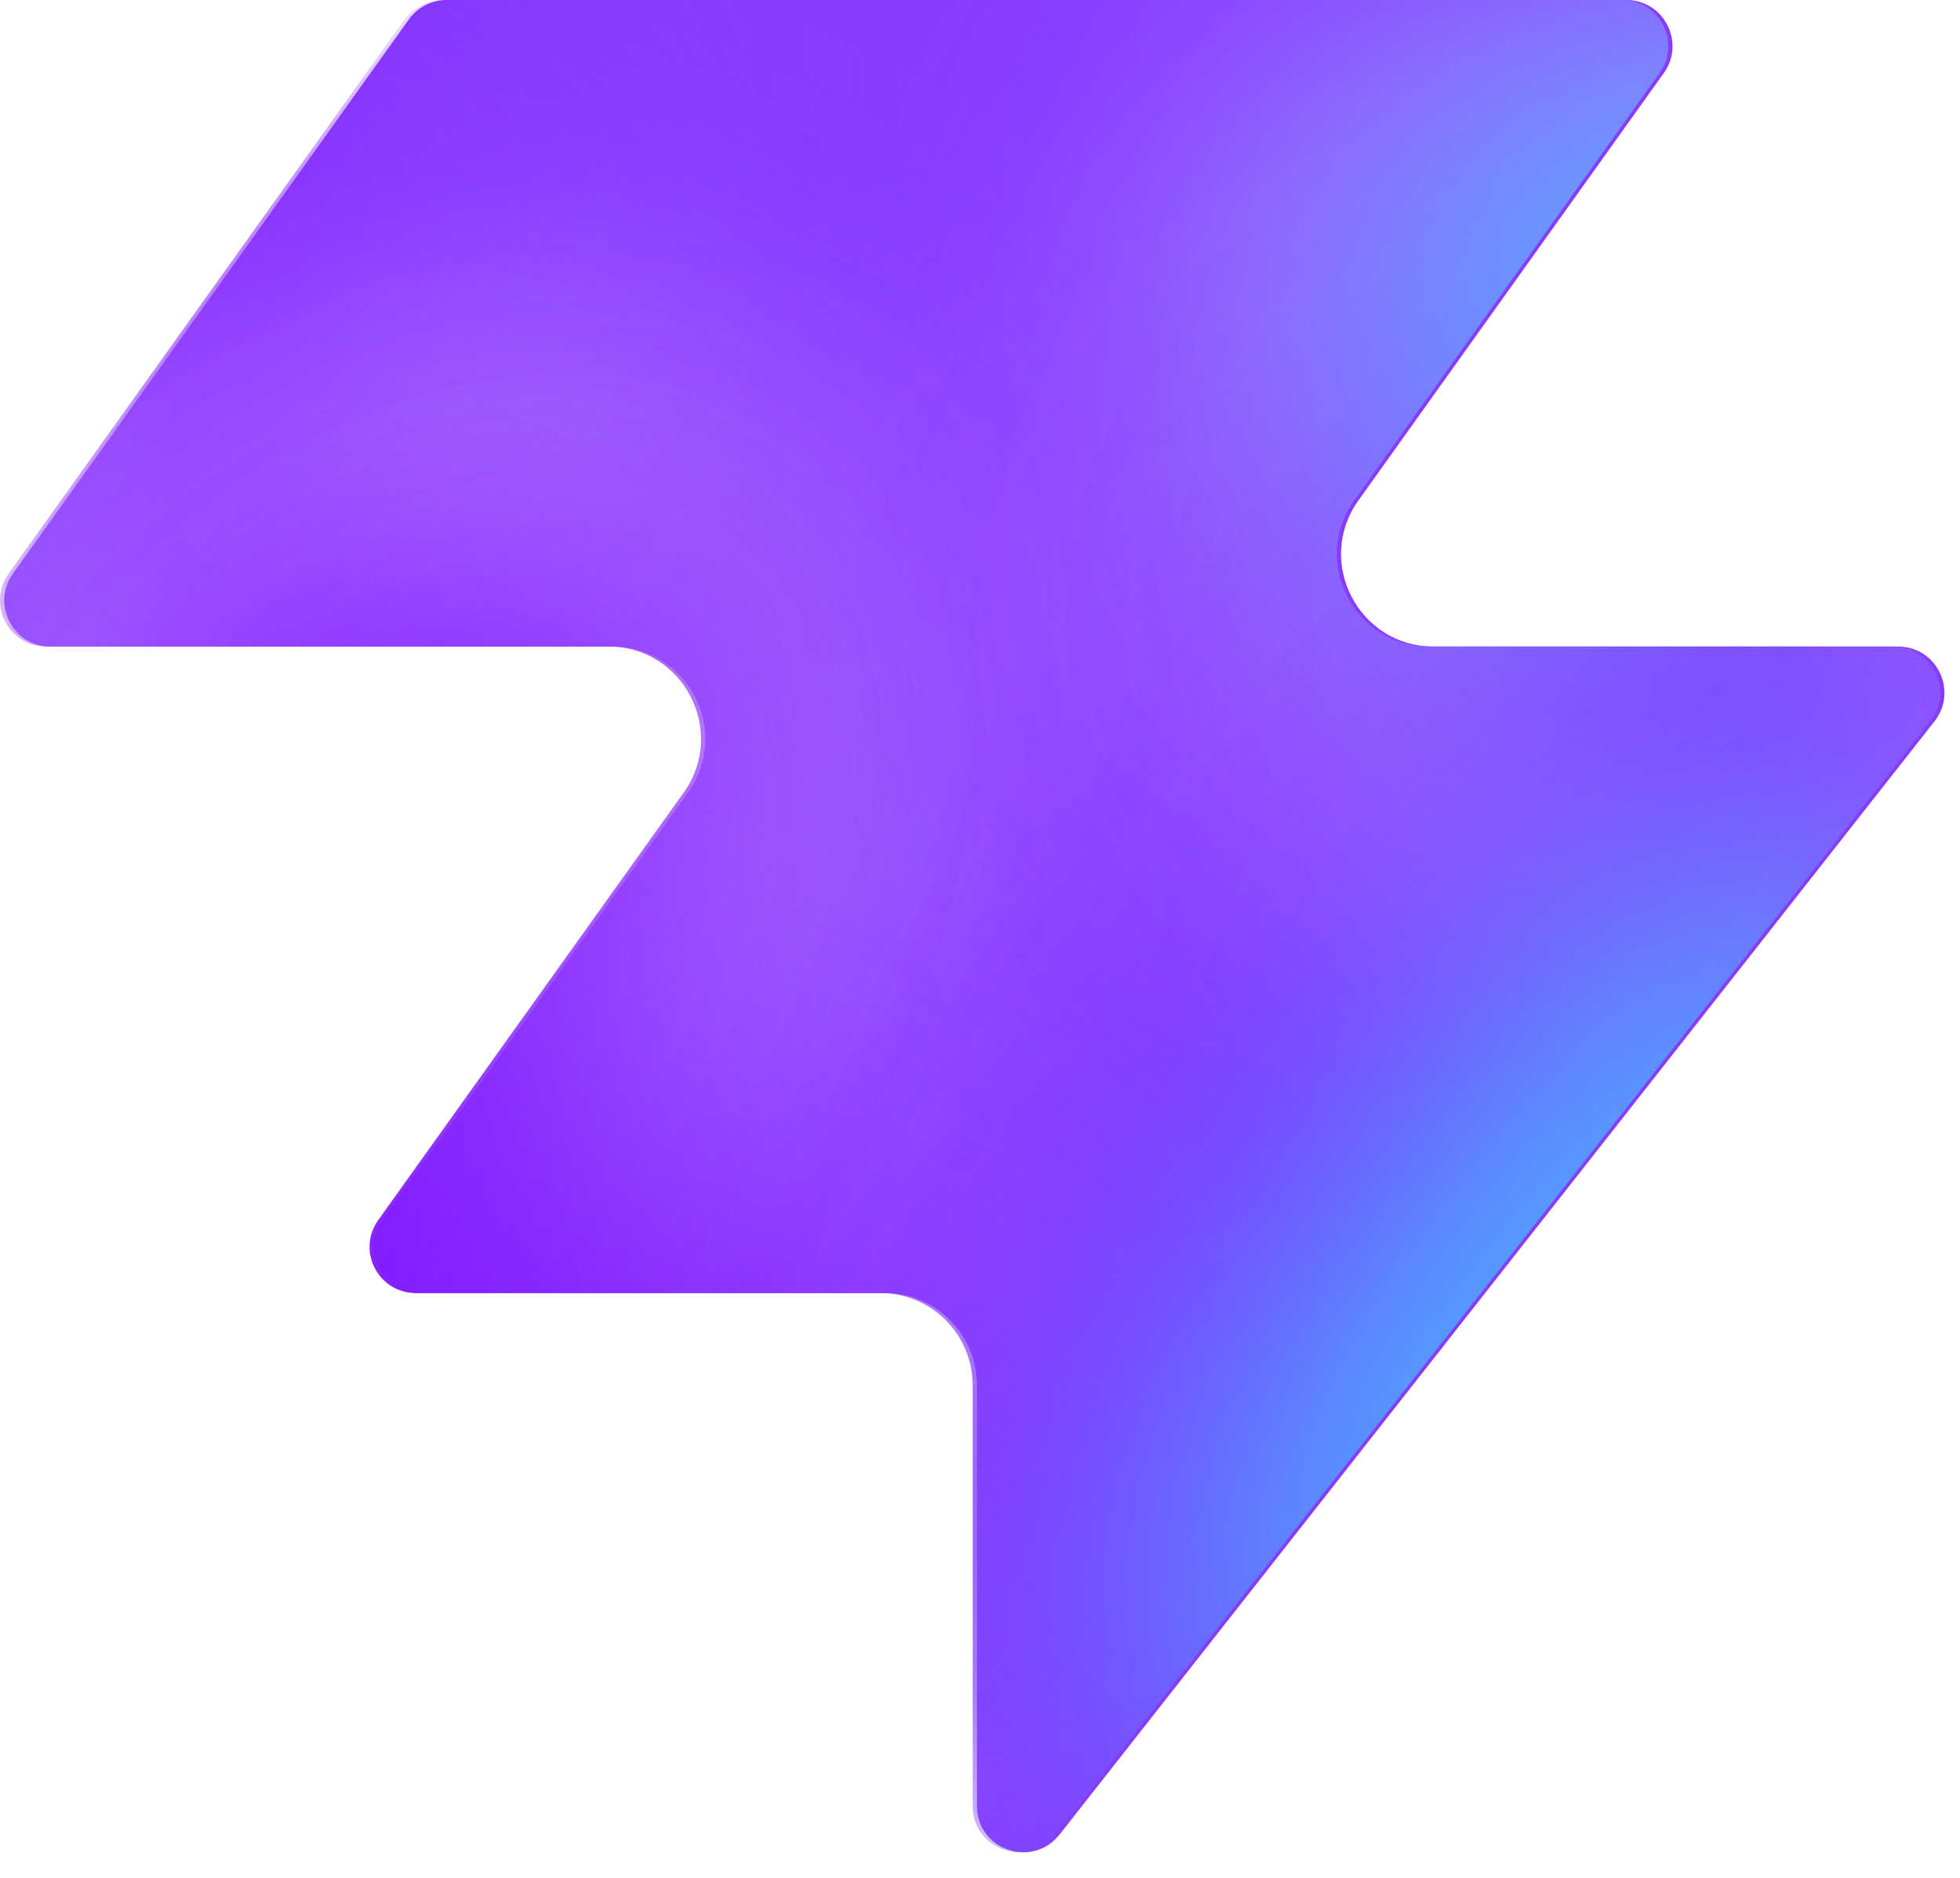
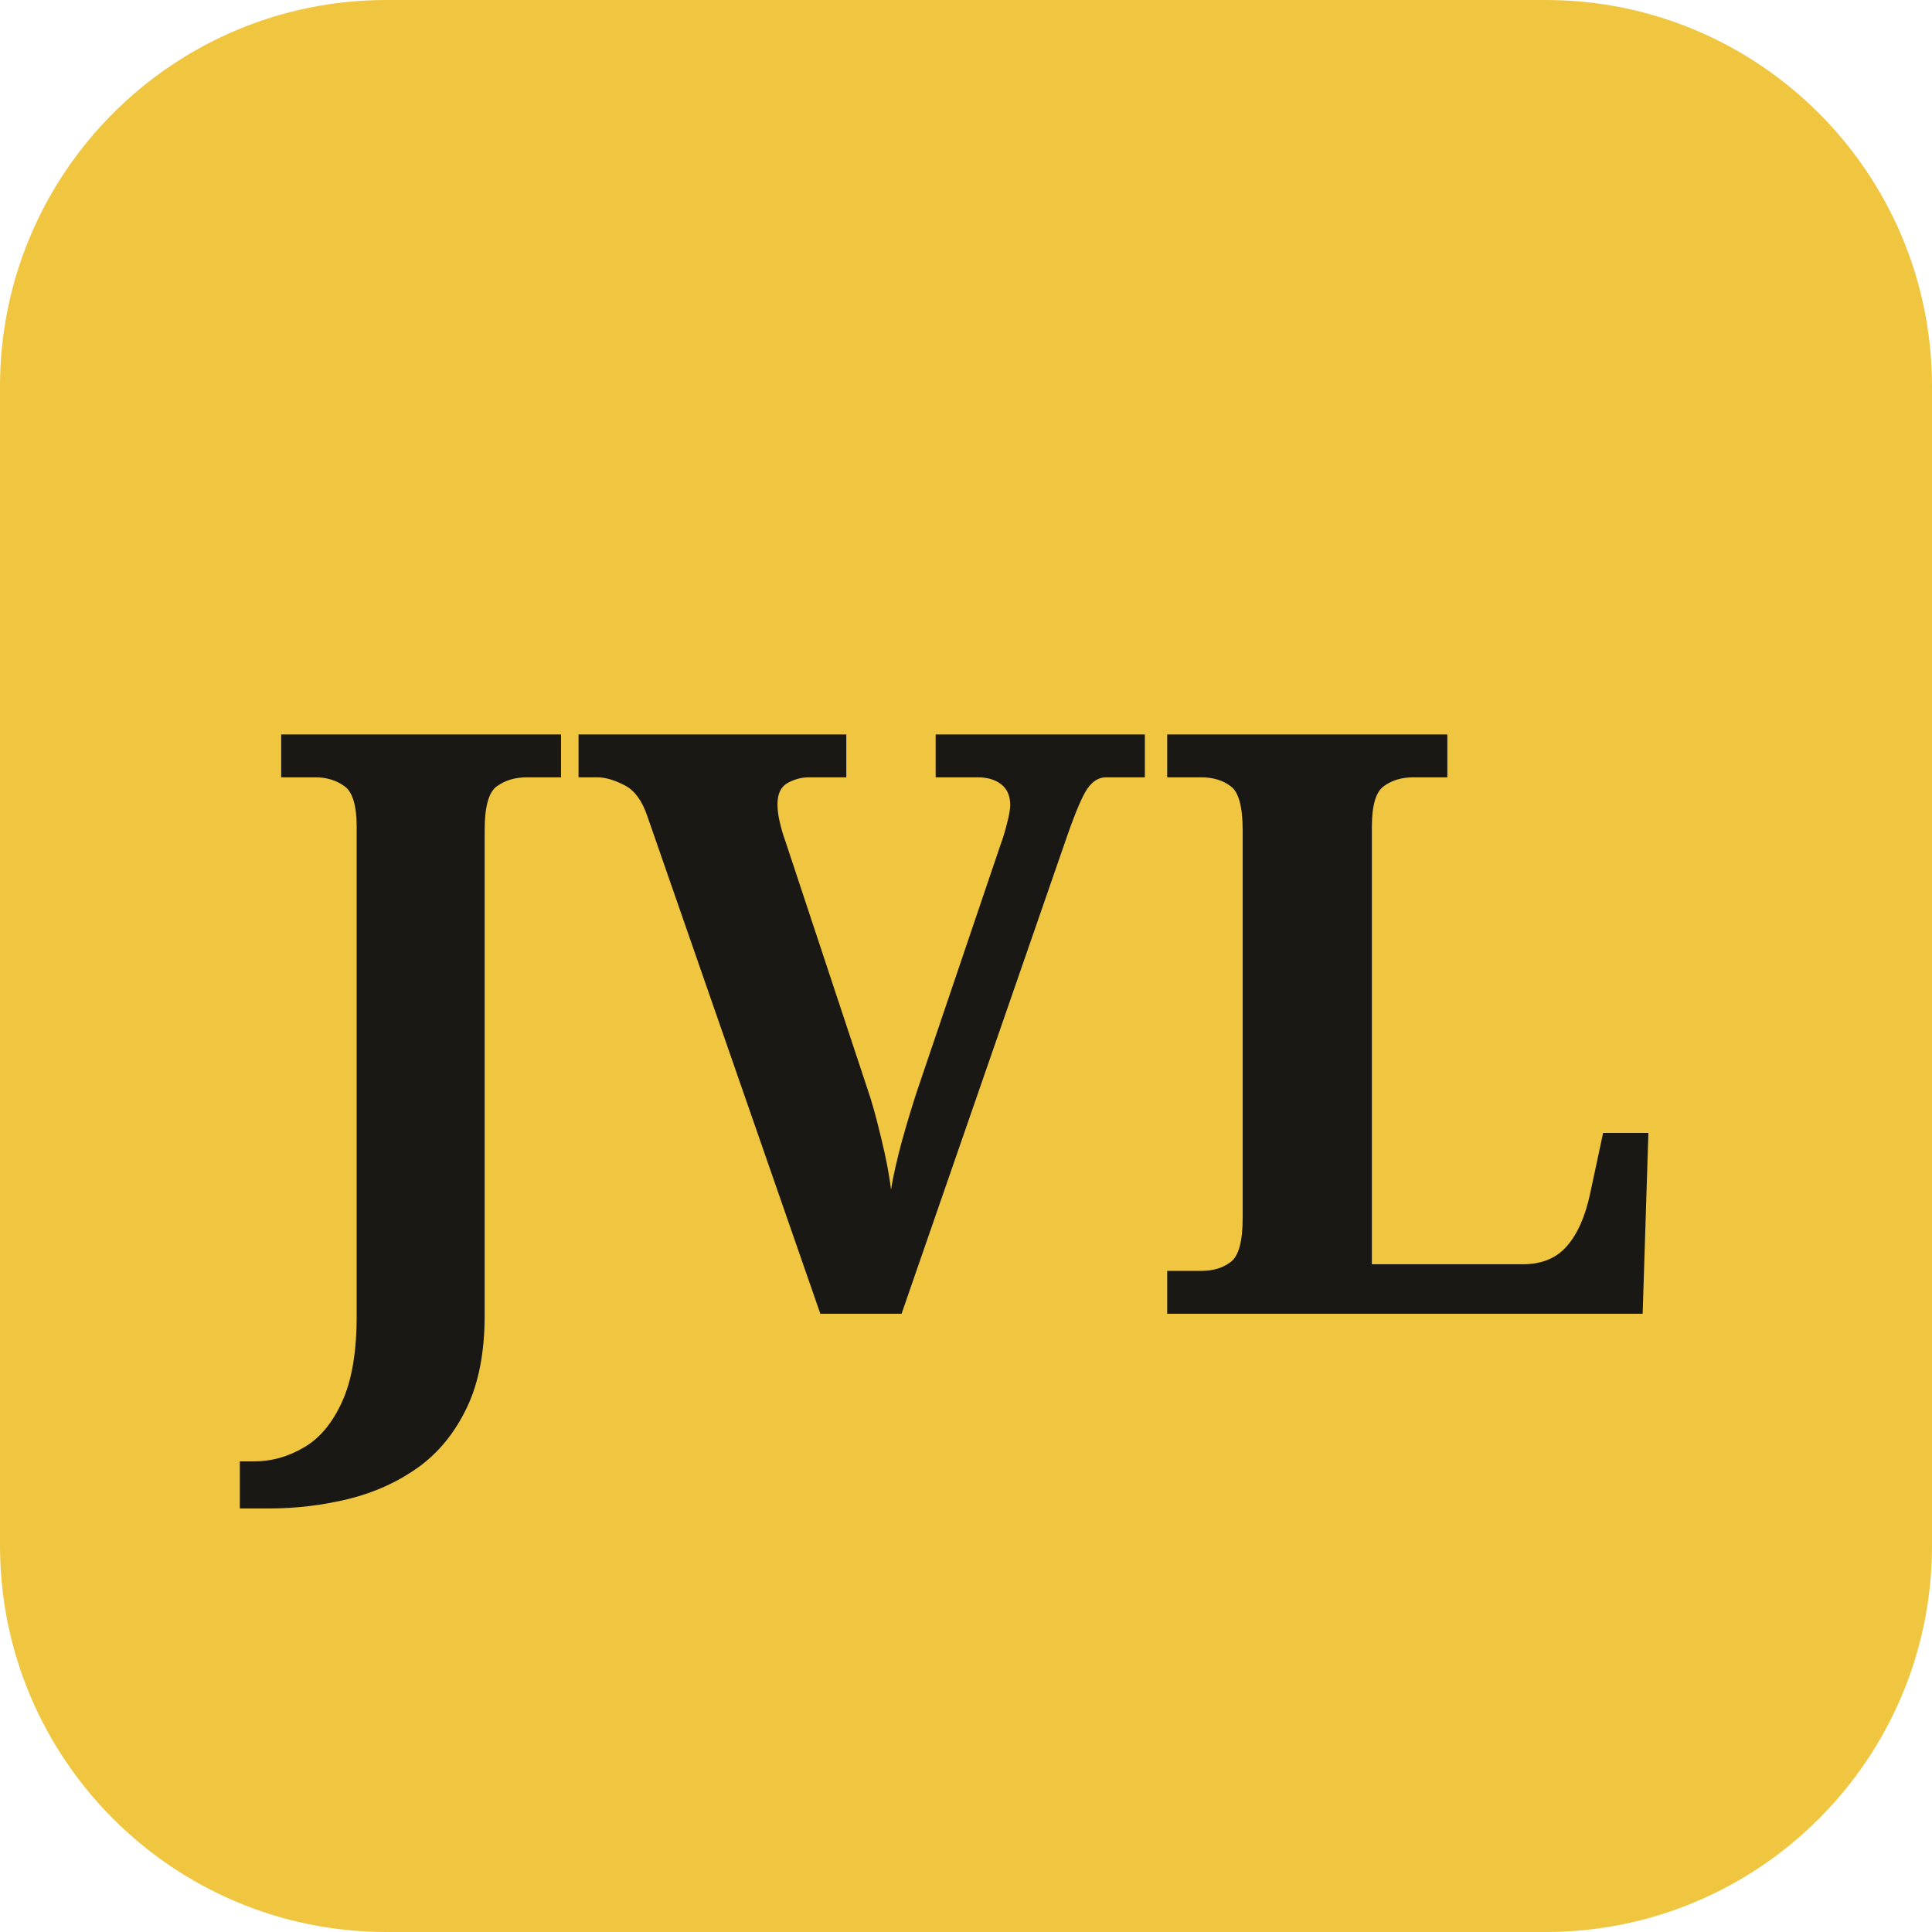
- <svg xmlns="http://www.w3.org/2000/svg" width="48" height="46" fill="none" viewBox="0 0 48 46">
-   <path fill="#863bff" d="M25.946 44.938c-.664.845-2.021.375-2.021-.698V33.937a2.26 2.26 0 0 0-2.262-2.262H10.287c-.92 0-1.456-1.04-.92-1.788l7.48-10.471c1.07-1.497 0-3.578-1.842-3.578H1.237c-.92 0-1.456-1.04-.92-1.788L10.013.474c.214-.297.556-.474.92-.474h28.894c.92 0 1.456 1.04.92 1.788l-7.48 10.471c-1.07 1.498 0 3.579 1.842 3.579h11.377c.943 0 1.473 1.088.89 1.83L25.947 44.94z" style="fill:#863bff;fill:color(display-p3 .525 .23 1);fill-opacity:1" />
-   <mask id="a" width="48" height="46" x="0" y="0" maskUnits="userSpaceOnUse" style="mask-type:alpha">
-     <path fill="#000" d="M25.842 44.938c-.664.844-2.021.375-2.021-.698V33.937a2.26 2.26 0 0 0-2.262-2.262H10.183c-.92 0-1.456-1.04-.92-1.788l7.48-10.471c1.07-1.498 0-3.579-1.842-3.579H1.133c-.92 0-1.456-1.04-.92-1.787L9.91.473c.214-.297.556-.474.92-.474h28.894c.92 0 1.456 1.04.92 1.788l-7.48 10.471c-1.07 1.498 0 3.578 1.842 3.578h11.377c.943 0 1.473 1.088.89 1.832L25.843 44.94z" style="fill:#000;fill-opacity:1" />
-   </mask>
-   <g mask="url(#a)">
-     <g filter="url(#b)">
-       <ellipse cx="5.508" cy="14.704" fill="#ede6ff" rx="5.508" ry="14.704" style="fill:#ede6ff;fill:color(display-p3 .927 .903 1);fill-opacity:1" transform="matrix(.00324 1 1 -.00324 -4.47 31.516)" />
-     </g>
-     <g filter="url(#c)">
-       <ellipse cx="10.399" cy="29.851" fill="#ede6ff" rx="10.399" ry="29.851" style="fill:#ede6ff;fill:color(display-p3 .927 .903 1);fill-opacity:1" transform="matrix(.00324 1 1 -.00324 -39.328 7.883)" />
-     </g>
-     <g filter="url(#d)">
-       <ellipse cx="5.508" cy="30.487" fill="#7e14ff" rx="5.508" ry="30.487" style="fill:#7e14ff;fill:color(display-p3 .492 .077 1);fill-opacity:1" transform="rotate(89.814 -25.913 -14.639)scale(1 -1)" />
-     </g>
-     <g filter="url(#e)">
-       <ellipse cx="5.508" cy="30.599" fill="#7e14ff" rx="5.508" ry="30.599" style="fill:#7e14ff;fill:color(display-p3 .492 .077 1);fill-opacity:1" transform="rotate(89.814 -32.644 -3.334)scale(1 -1)" />
-     </g>
-     <g filter="url(#f)">
-       <ellipse cx="5.508" cy="30.599" fill="#7e14ff" rx="5.508" ry="30.599" style="fill:#7e14ff;fill:color(display-p3 .492 .077 1);fill-opacity:1" transform="matrix(.00324 1 1 -.00324 -34.34 30.47)" />
-     </g>
-     <g filter="url(#g)">
-       <ellipse cx="14.072" cy="22.078" fill="#ede6ff" rx="14.072" ry="22.078" style="fill:#ede6ff;fill:color(display-p3 .927 .903 1);fill-opacity:1" transform="rotate(93.35 24.506 48.493)scale(-1 1)" />
-     </g>
-     <g filter="url(#h)">
-       <ellipse cx="3.47" cy="21.501" fill="#7e14ff" rx="3.47" ry="21.501" style="fill:#7e14ff;fill:color(display-p3 .492 .077 1);fill-opacity:1" transform="rotate(89.009 28.708 47.59)scale(-1 1)" />
-     </g>
-     <g filter="url(#i)">
-       <ellipse cx="3.47" cy="21.501" fill="#7e14ff" rx="3.47" ry="21.501" style="fill:#7e14ff;fill:color(display-p3 .492 .077 1);fill-opacity:1" transform="rotate(89.009 28.708 47.59)scale(-1 1)" />
-     </g>
-     <g filter="url(#j)">
-       <ellipse cx=".387" cy="8.972" fill="#7e14ff" rx="4.407" ry="29.108" style="fill:#7e14ff;fill:color(display-p3 .492 .077 1);fill-opacity:1" transform="rotate(39.51 .387 8.972)" />
-     </g>
-     <g filter="url(#k)">
-       <ellipse cx="47.523" cy="-6.092" fill="#7e14ff" rx="4.407" ry="29.108" style="fill:#7e14ff;fill:color(display-p3 .492 .077 1);fill-opacity:1" transform="rotate(37.892 47.523 -6.092)" />
-     </g>
-     <g filter="url(#l)">
-       <ellipse cx="41.412" cy="6.333" fill="#47bfff" rx="5.971" ry="9.665" style="fill:#47bfff;fill:color(display-p3 .28 .748 1);fill-opacity:1" transform="rotate(37.892 41.412 6.333)" />
-     </g>
-     <g filter="url(#m)">
-       <ellipse cx="-1.879" cy="38.332" fill="#7e14ff" rx="4.407" ry="29.108" style="fill:#7e14ff;fill:color(display-p3 .492 .077 1);fill-opacity:1" transform="rotate(37.892 -1.88 38.332)" />
-     </g>
-     <g filter="url(#n)">
-       <ellipse cx="-1.879" cy="38.332" fill="#7e14ff" rx="4.407" ry="29.108" style="fill:#7e14ff;fill:color(display-p3 .492 .077 1);fill-opacity:1" transform="rotate(37.892 -1.88 38.332)" />
-     </g>
-     <g filter="url(#o)">
-       <ellipse cx="35.651" cy="29.907" fill="#7e14ff" rx="4.407" ry="29.108" style="fill:#7e14ff;fill:color(display-p3 .492 .077 1);fill-opacity:1" transform="rotate(37.892 35.651 29.907)" />
-     </g>
-     <g filter="url(#p)">
-       <ellipse cx="38.418" cy="32.4" fill="#47bfff" rx="5.971" ry="15.297" style="fill:#47bfff;fill:color(display-p3 .28 .748 1);fill-opacity:1" transform="rotate(37.892 38.418 32.4)" />
-     </g>
-   </g>
-   <defs>
-     <filter id="b" width="60.045" height="41.654" x="-19.77" y="16.149" color-interpolation-filters="sRGB" filterUnits="userSpaceOnUse">
-       <feFlood flood-opacity="0" result="BackgroundImageFix" />
-       <feBlend in="SourceGraphic" in2="BackgroundImageFix" result="shape" />
-       <feGaussianBlur result="effect1_foregroundBlur_2002_17158" stdDeviation="7.659" />
-     </filter>
-     <filter id="c" width="90.34" height="51.437" x="-54.613" y="-7.533" color-interpolation-filters="sRGB" filterUnits="userSpaceOnUse">
-       <feFlood flood-opacity="0" result="BackgroundImageFix" />
-       <feBlend in="SourceGraphic" in2="BackgroundImageFix" result="shape" />
-       <feGaussianBlur result="effect1_foregroundBlur_2002_17158" stdDeviation="7.659" />
-     </filter>
-     <filter id="d" width="79.355" height="29.4" x="-49.64" y="2.03" color-interpolation-filters="sRGB" filterUnits="userSpaceOnUse">
-       <feFlood flood-opacity="0" result="BackgroundImageFix" />
-       <feBlend in="SourceGraphic" in2="BackgroundImageFix" result="shape" />
-       <feGaussianBlur result="effect1_foregroundBlur_2002_17158" stdDeviation="4.596" />
-     </filter>
-     <filter id="e" width="79.579" height="29.4" x="-45.045" y="20.029" color-interpolation-filters="sRGB" filterUnits="userSpaceOnUse">
-       <feFlood flood-opacity="0" result="BackgroundImageFix" />
-       <feBlend in="SourceGraphic" in2="BackgroundImageFix" result="shape" />
-       <feGaussianBlur result="effect1_foregroundBlur_2002_17158" stdDeviation="4.596" />
-     </filter>
-     <filter id="f" width="79.579" height="29.4" x="-43.513" y="21.178" color-interpolation-filters="sRGB" filterUnits="userSpaceOnUse">
-       <feFlood flood-opacity="0" result="BackgroundImageFix" />
-       <feBlend in="SourceGraphic" in2="BackgroundImageFix" result="shape" />
-       <feGaussianBlur result="effect1_foregroundBlur_2002_17158" stdDeviation="4.596" />
-     </filter>
-     <filter id="g" width="74.749" height="58.852" x="15.756" y="-17.901" color-interpolation-filters="sRGB" filterUnits="userSpaceOnUse">
-       <feFlood flood-opacity="0" result="BackgroundImageFix" />
-       <feBlend in="SourceGraphic" in2="BackgroundImageFix" result="shape" />
-       <feGaussianBlur result="effect1_foregroundBlur_2002_17158" stdDeviation="7.659" />
-     </filter>
-     <filter id="h" width="61.377" height="25.362" x="23.548" y="2.284" color-interpolation-filters="sRGB" filterUnits="userSpaceOnUse">
-       <feFlood flood-opacity="0" result="BackgroundImageFix" />
-       <feBlend in="SourceGraphic" in2="BackgroundImageFix" result="shape" />
-       <feGaussianBlur result="effect1_foregroundBlur_2002_17158" stdDeviation="4.596" />
-     </filter>
-     <filter id="i" width="61.377" height="25.362" x="23.548" y="2.284" color-interpolation-filters="sRGB" filterUnits="userSpaceOnUse">
-       <feFlood flood-opacity="0" result="BackgroundImageFix" />
-       <feBlend in="SourceGraphic" in2="BackgroundImageFix" result="shape" />
-       <feGaussianBlur result="effect1_foregroundBlur_2002_17158" stdDeviation="4.596" />
-     </filter>
-     <filter id="j" width="56.045" height="63.649" x="-27.636" y="-22.853" color-interpolation-filters="sRGB" filterUnits="userSpaceOnUse">
-       <feFlood flood-opacity="0" result="BackgroundImageFix" />
-       <feBlend in="SourceGraphic" in2="BackgroundImageFix" result="shape" />
-       <feGaussianBlur result="effect1_foregroundBlur_2002_17158" stdDeviation="4.596" />
-     </filter>
-     <filter id="k" width="54.814" height="64.646" x="20.116" y="-38.415" color-interpolation-filters="sRGB" filterUnits="userSpaceOnUse">
-       <feFlood flood-opacity="0" result="BackgroundImageFix" />
-       <feBlend in="SourceGraphic" in2="BackgroundImageFix" result="shape" />
-       <feGaussianBlur result="effect1_foregroundBlur_2002_17158" stdDeviation="4.596" />
-     </filter>
-     <filter id="l" width="33.541" height="35.313" x="24.641" y="-11.323" color-interpolation-filters="sRGB" filterUnits="userSpaceOnUse">
-       <feFlood flood-opacity="0" result="BackgroundImageFix" />
-       <feBlend in="SourceGraphic" in2="BackgroundImageFix" result="shape" />
-       <feGaussianBlur result="effect1_foregroundBlur_2002_17158" stdDeviation="4.596" />
-     </filter>
-     <filter id="m" width="54.814" height="64.646" x="-29.286" y="6.009" color-interpolation-filters="sRGB" filterUnits="userSpaceOnUse">
-       <feFlood flood-opacity="0" result="BackgroundImageFix" />
-       <feBlend in="SourceGraphic" in2="BackgroundImageFix" result="shape" />
-       <feGaussianBlur result="effect1_foregroundBlur_2002_17158" stdDeviation="4.596" />
-     </filter>
-     <filter id="n" width="54.814" height="64.646" x="-29.286" y="6.009" color-interpolation-filters="sRGB" filterUnits="userSpaceOnUse">
-       <feFlood flood-opacity="0" result="BackgroundImageFix" />
-       <feBlend in="SourceGraphic" in2="BackgroundImageFix" result="shape" />
-       <feGaussianBlur result="effect1_foregroundBlur_2002_17158" stdDeviation="4.596" />
-     </filter>
-     <filter id="o" width="54.814" height="64.646" x="8.244" y="-2.416" color-interpolation-filters="sRGB" filterUnits="userSpaceOnUse">
-       <feFlood flood-opacity="0" result="BackgroundImageFix" />
-       <feBlend in="SourceGraphic" in2="BackgroundImageFix" result="shape" />
-       <feGaussianBlur result="effect1_foregroundBlur_2002_17158" stdDeviation="4.596" />
-     </filter>
-     <filter id="p" width="39.409" height="43.623" x="18.713" y="10.588" color-interpolation-filters="sRGB" filterUnits="userSpaceOnUse">
-       <feFlood flood-opacity="0" result="BackgroundImageFix" />
-       <feBlend in="SourceGraphic" in2="BackgroundImageFix" result="shape" />
-       <feGaussianBlur result="effect1_foregroundBlur_2002_17158" stdDeviation="4.596" />
-     </filter>
-   </defs>
+ <svg xmlns="http://www.w3.org/2000/svg" viewBox="0 0 100 100">
+   <rect width="100" height="100" rx="20" fill="#f0c640" />
+   <text x="50" y="68" font-size="42" text-anchor="middle" fill="#1a1814" font-family="'Fraunces', Georgia, serif" font-weight="700" letter-spacing="-0.02">JVL</text>
</svg>
